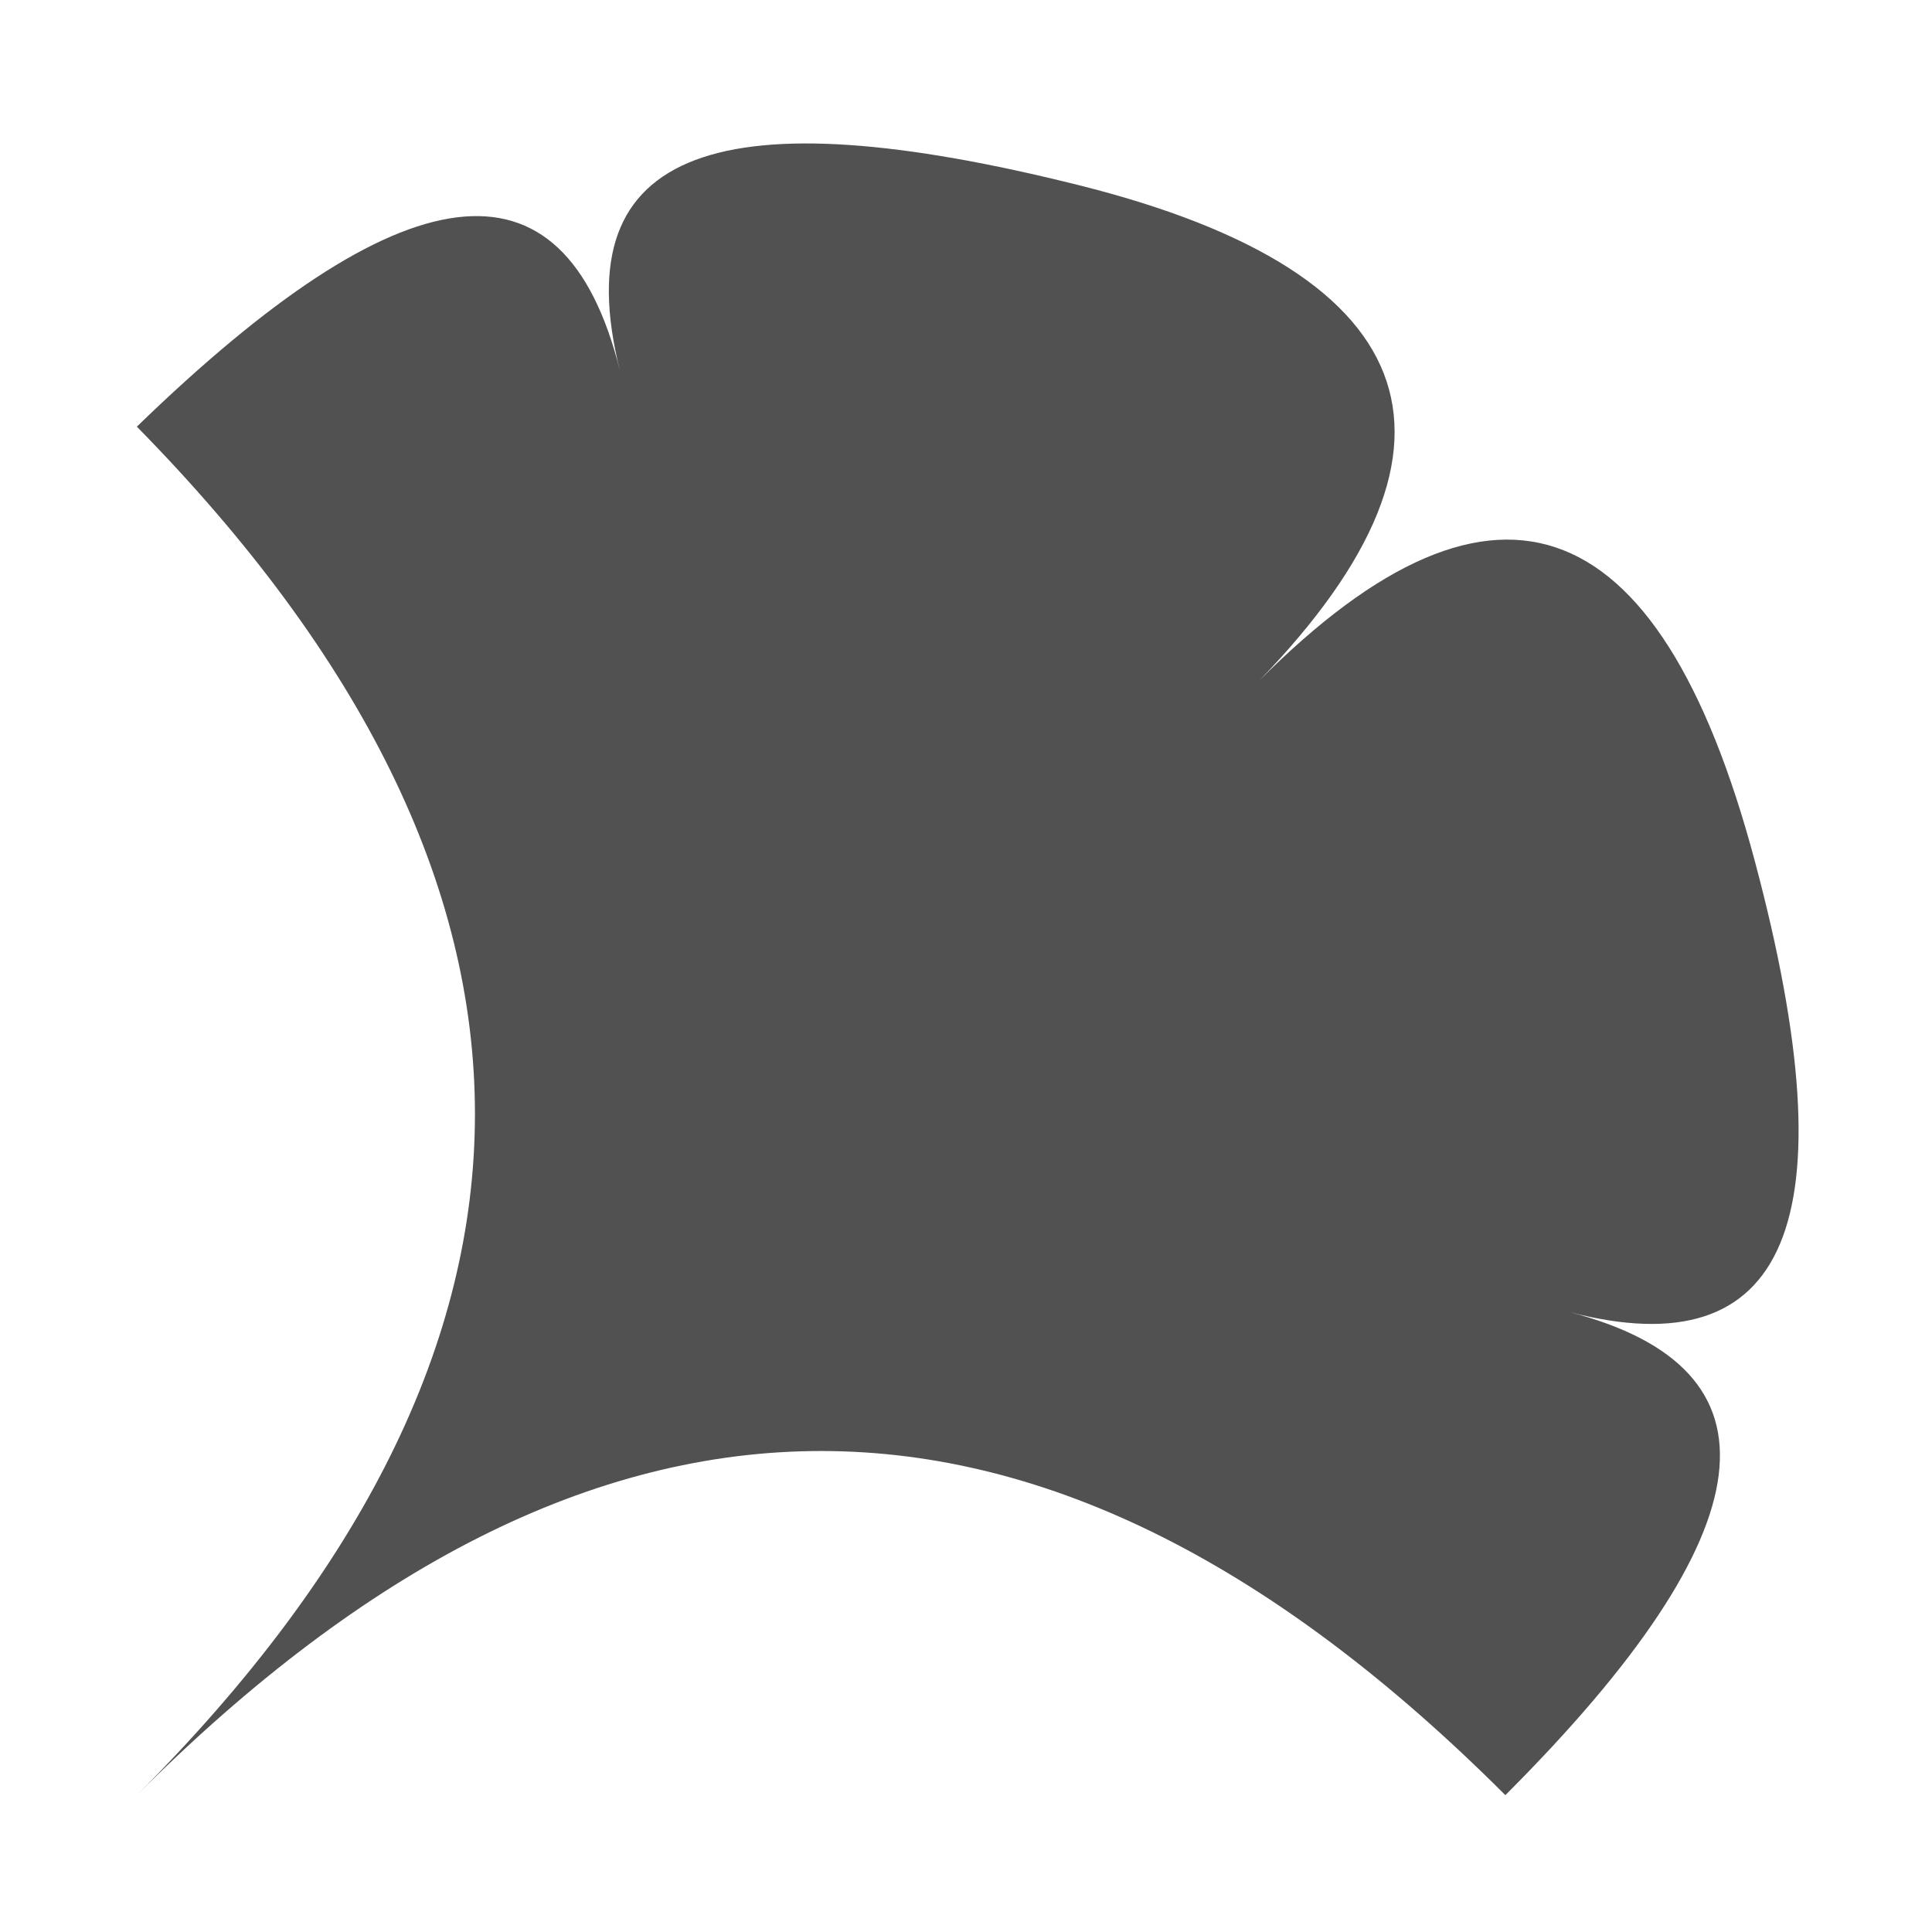
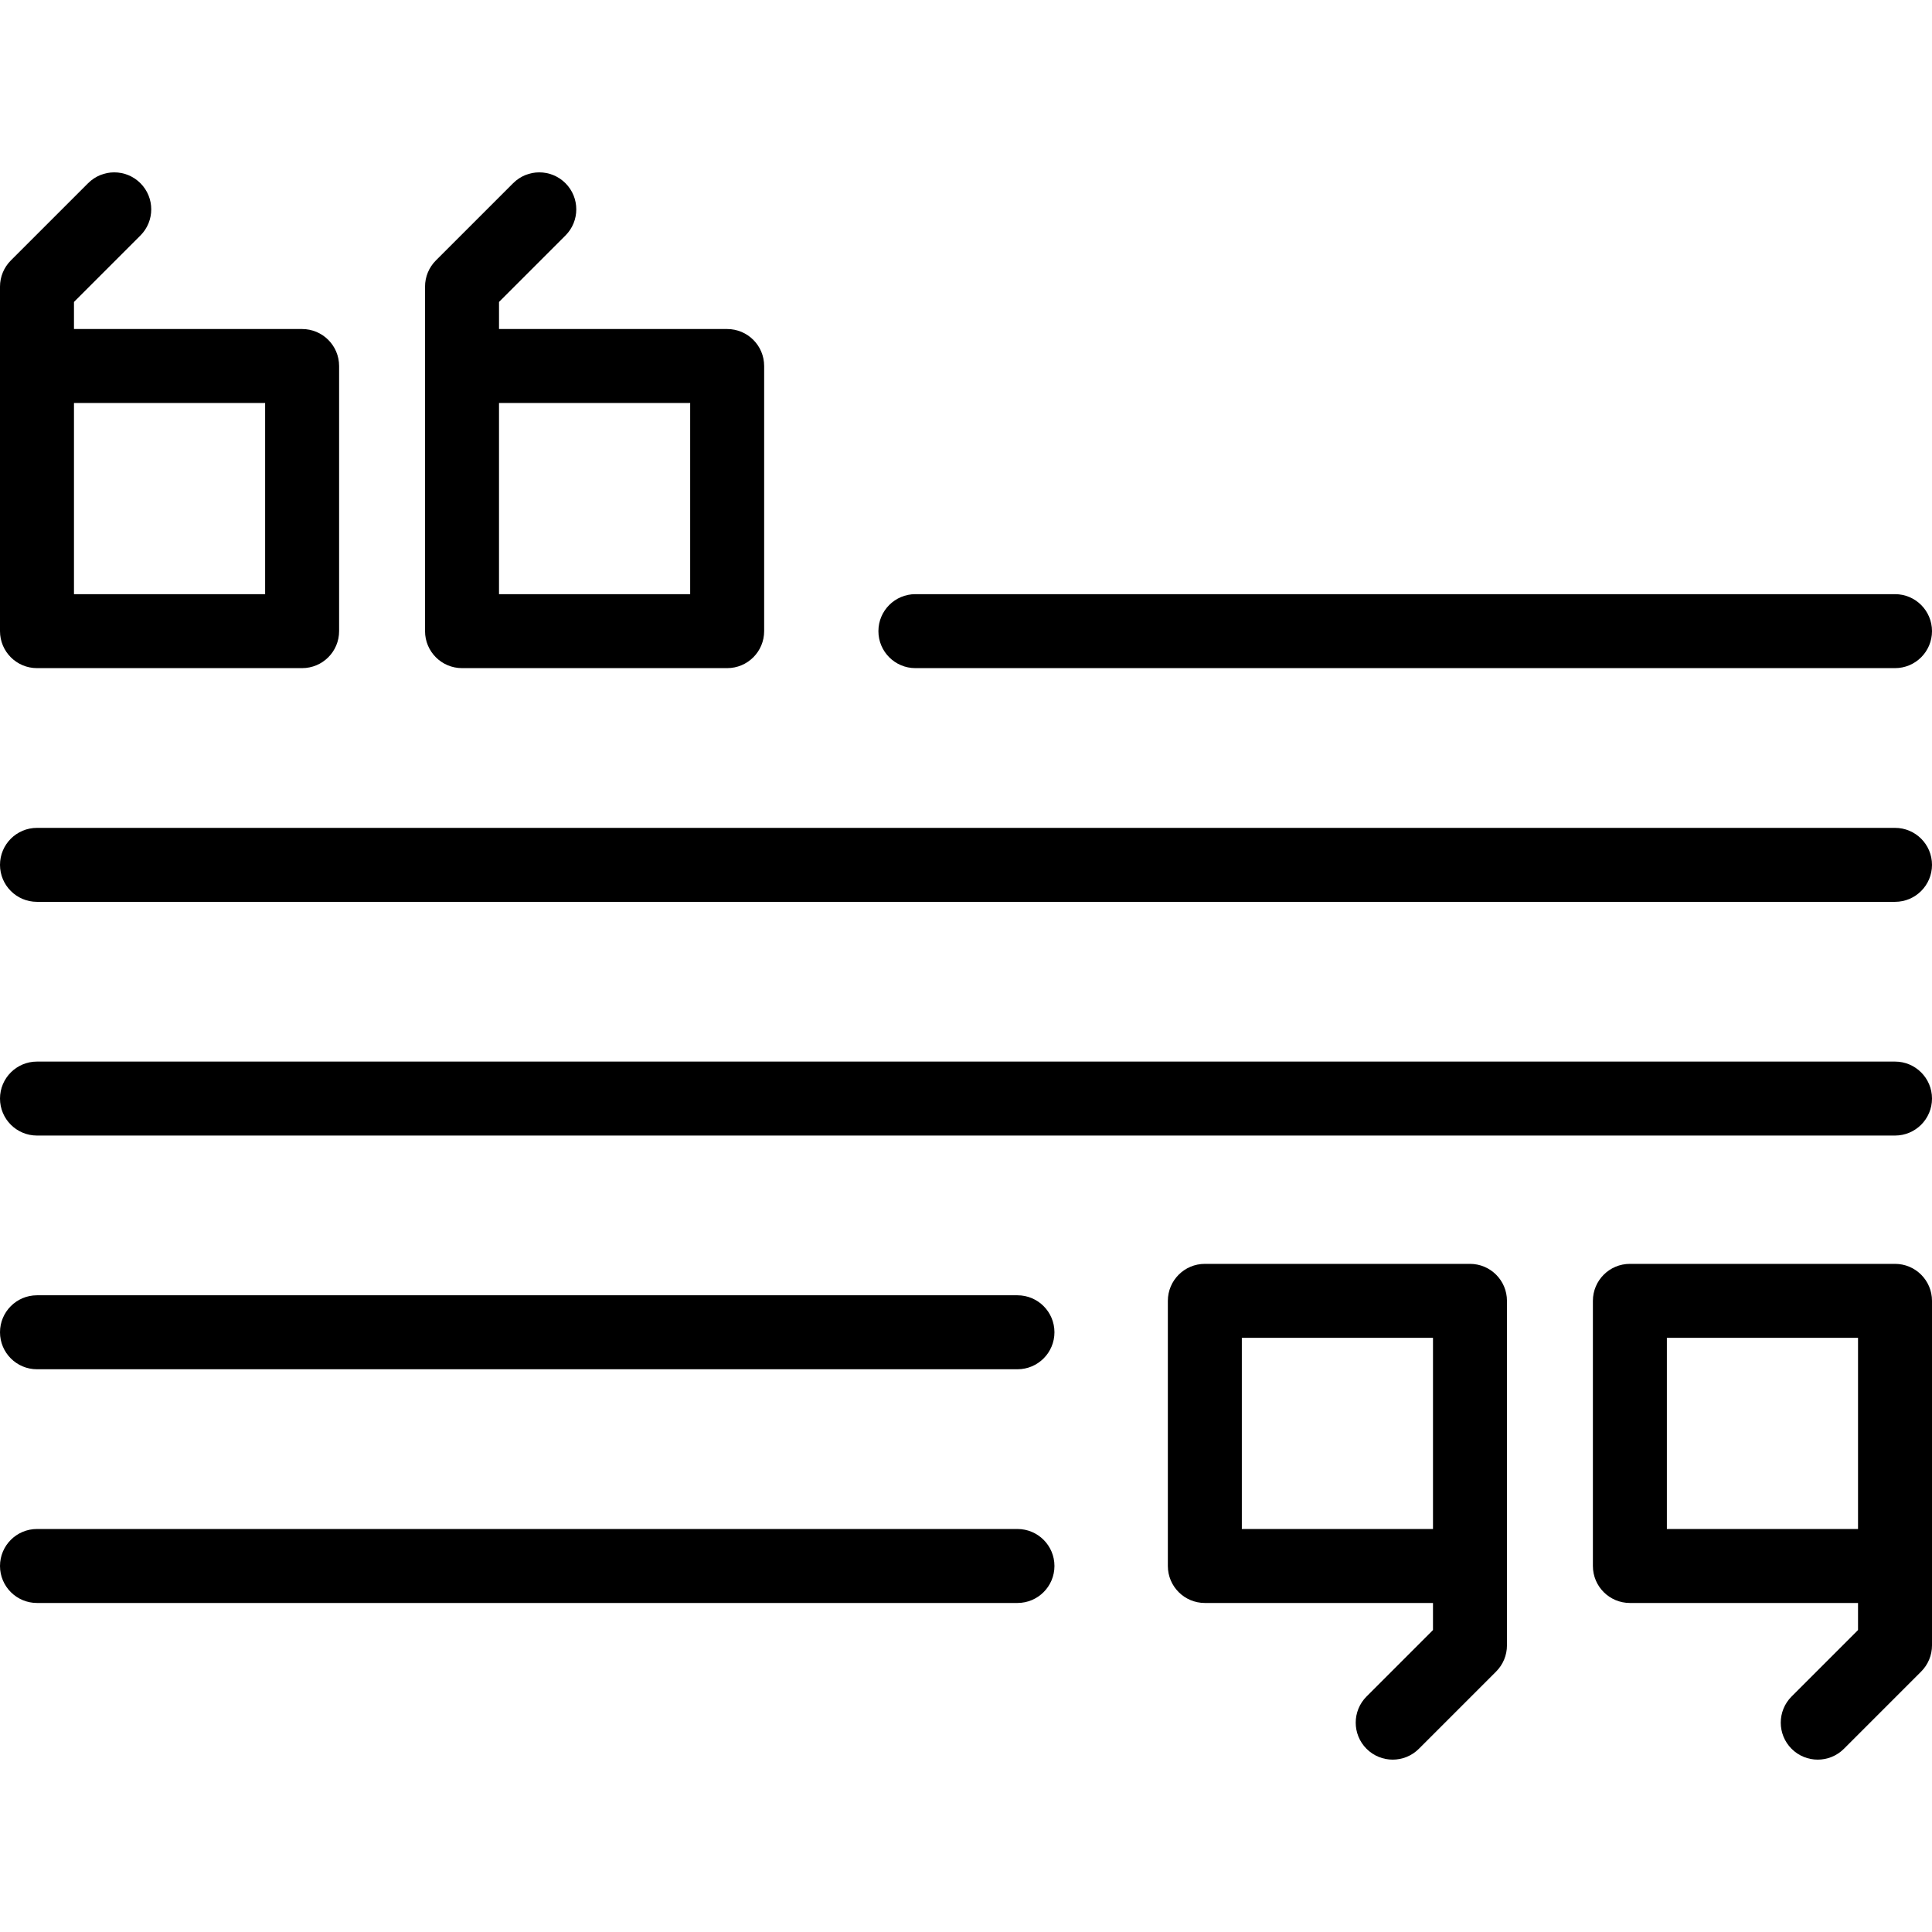
- <svg xmlns="http://www.w3.org/2000/svg" version="1.1" x="0px" y="0px" width="24px" height="24px" viewBox="0 0 24 24">
-   <style type="text/css">
- 	.st0{fill:#515151;}
- </style>
-   <path class="st0" d="M1.7,22.3c5.7-5.7,11.3-5.7,17,0c3.3-3.3,3.5-5.3,0.8-6c2.7,0.7,3.5-1.1,2.3-5.6s-3.3-5.2-6.3-2.1  c3-3,2.3-5.2-2.1-6.3S7,1.8,7.7,4.6C7,1.8,5,2.1,1.7,5.3C7.3,11,7.3,16.7,1.7,22.3" />
+ <svg xmlns="http://www.w3.org/2000/svg" version="1.1" id="Capa_1" x="0px" y="0px" viewBox="0 0 391.762 391.762" style="enable-background:new 0 0 391.762 391.762;" xml:space="preserve">
+   <g>
+     <path d="M7.5,135.48h53.762c4.142,0,7.5-3.357,7.5-7.5V74.219c0-4.143-3.358-7.5-7.5-7.5H15v-5.494l13.472-13.471   c2.929-2.93,2.929-7.678,0-10.607c-2.93-2.928-7.678-2.928-10.607,0L2.196,52.814C0.79,54.221,0,56.129,0,58.118v16.101v9.2v44.562   C0,132.123,3.358,135.48,7.5,135.48z M53.762,81.719v38.762H15V83.419v-1.7H53.762z" />
+     <path d="M93.688,135.48h53.763c4.143,0,7.5-3.357,7.5-7.5V74.219c0-4.143-3.357-7.5-7.5-7.5h-46.263v-5.494l13.472-13.471   c2.929-2.93,2.929-7.678,0-10.607c-2.93-2.928-7.678-2.928-10.607,0L88.384,52.814c-1.406,1.407-2.196,3.314-2.196,5.304v16.101   v9.2v44.562C86.188,132.123,89.545,135.48,93.688,135.48z M139.95,81.719v38.762h-38.763V83.419v-1.7H139.95z" />
+     <path d="M384.262,256.281H330.5c-4.142,0-7.5,3.357-7.5,7.5v53.762c0,4.143,3.358,7.5,7.5,7.5h46.262v5.494l-13.472,13.471   c-2.929,2.93-2.929,7.678,0,10.607c1.465,1.464,3.385,2.196,5.304,2.196c1.919,0,3.839-0.733,5.304-2.196l15.668-15.668   c1.406-1.407,2.196-3.314,2.196-5.304v-16.101v-9.198v-44.564C391.762,259.638,388.404,256.281,384.262,256.281z M338,310.043   v-38.762h38.762v37.064v1.698H338z" />
+     <path d="M298.074,256.281h-53.762c-4.143,0-7.5,3.357-7.5,7.5v53.762c0,4.143,3.357,7.5,7.5,7.5h46.262v5.494l-13.472,13.471   c-2.929,2.93-2.929,7.678,0,10.607c1.465,1.464,3.385,2.196,5.304,2.196c1.919,0,3.839-0.733,5.304-2.196l15.668-15.668   c1.406-1.407,2.196-3.314,2.196-5.304v-16.101v-9.198v-44.564C305.574,259.638,302.217,256.281,298.074,256.281z M251.813,310.043   v-38.762h38.762v37.064v1.698H251.813z" />
+     <path d="M185.62,135.48h198.642c4.142,0,7.5-3.357,7.5-7.5c0-4.143-3.358-7.5-7.5-7.5H185.62c-4.143,0-7.5,3.357-7.5,7.5   C178.12,132.123,181.478,135.48,185.62,135.48z" />
+     <path d="M384.262,167.871H7.5c-4.142,0-7.5,3.357-7.5,7.5c0,4.143,3.358,7.5,7.5,7.5h376.762c4.142,0,7.5-3.357,7.5-7.5   C391.762,171.228,388.404,167.871,384.262,167.871z" />
+     <path d="M384.262,215.262H7.5c-4.142,0-7.5,3.357-7.5,7.5c0,4.143,3.358,7.5,7.5,7.5h376.762c4.142,0,7.5-3.357,7.5-7.5   C391.762,218.619,388.404,215.262,384.262,215.262z" />
+     <path d="M206.316,310.043H7.5c-4.142,0-7.5,3.357-7.5,7.5c0,4.143,3.358,7.5,7.5,7.5h198.816c4.142,0,7.5-3.357,7.5-7.5   C213.816,313.4,210.458,310.043,206.316,310.043z" />
+     <path d="M206.316,262.652H7.5c-4.142,0-7.5,3.357-7.5,7.5c0,4.143,3.358,7.5,7.5,7.5h198.816c4.142,0,7.5-3.357,7.5-7.5   C213.816,266.01,210.458,262.652,206.316,262.652z" />
+   </g>
+   <g>
+ </g>
+   <g>
+ </g>
+   <g>
+ </g>
+   <g>
+ </g>
+   <g>
+ </g>
+   <g>
+ </g>
+   <g>
+ </g>
+   <g>
+ </g>
+   <g>
+ </g>
+   <g>
+ </g>
+   <g>
+ </g>
+   <g>
+ </g>
+   <g>
+ </g>
+   <g>
+ </g>
+   <g>
+ </g>
</svg>
